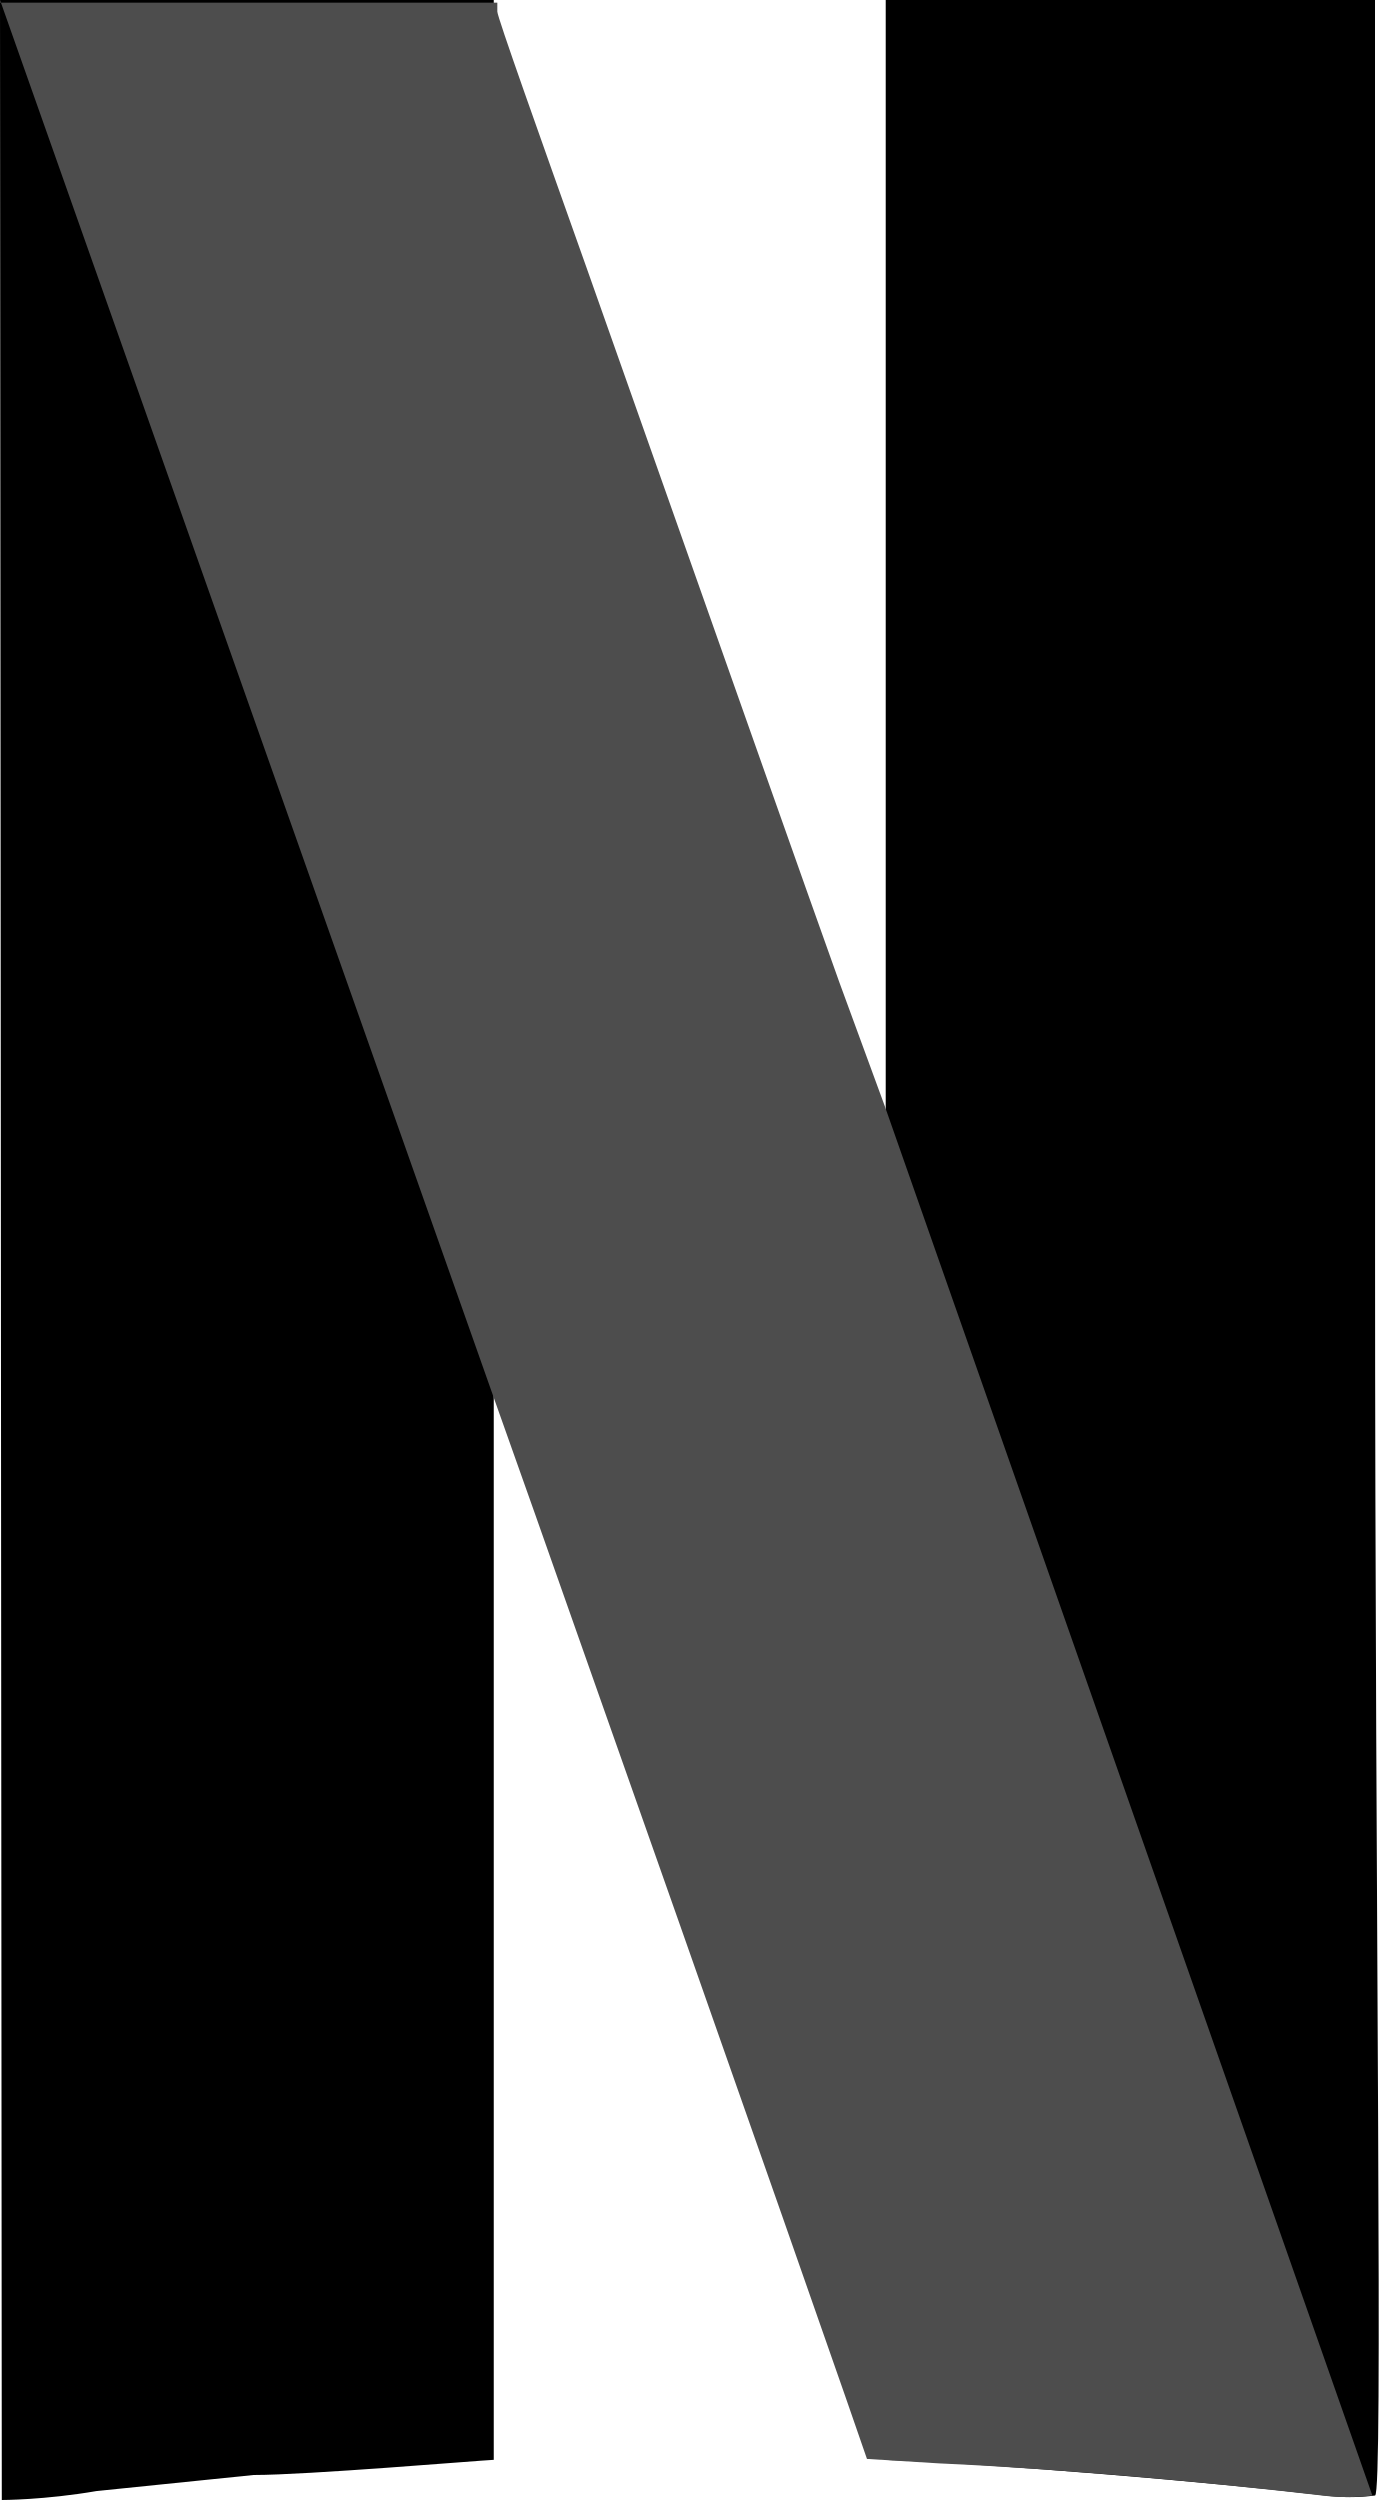
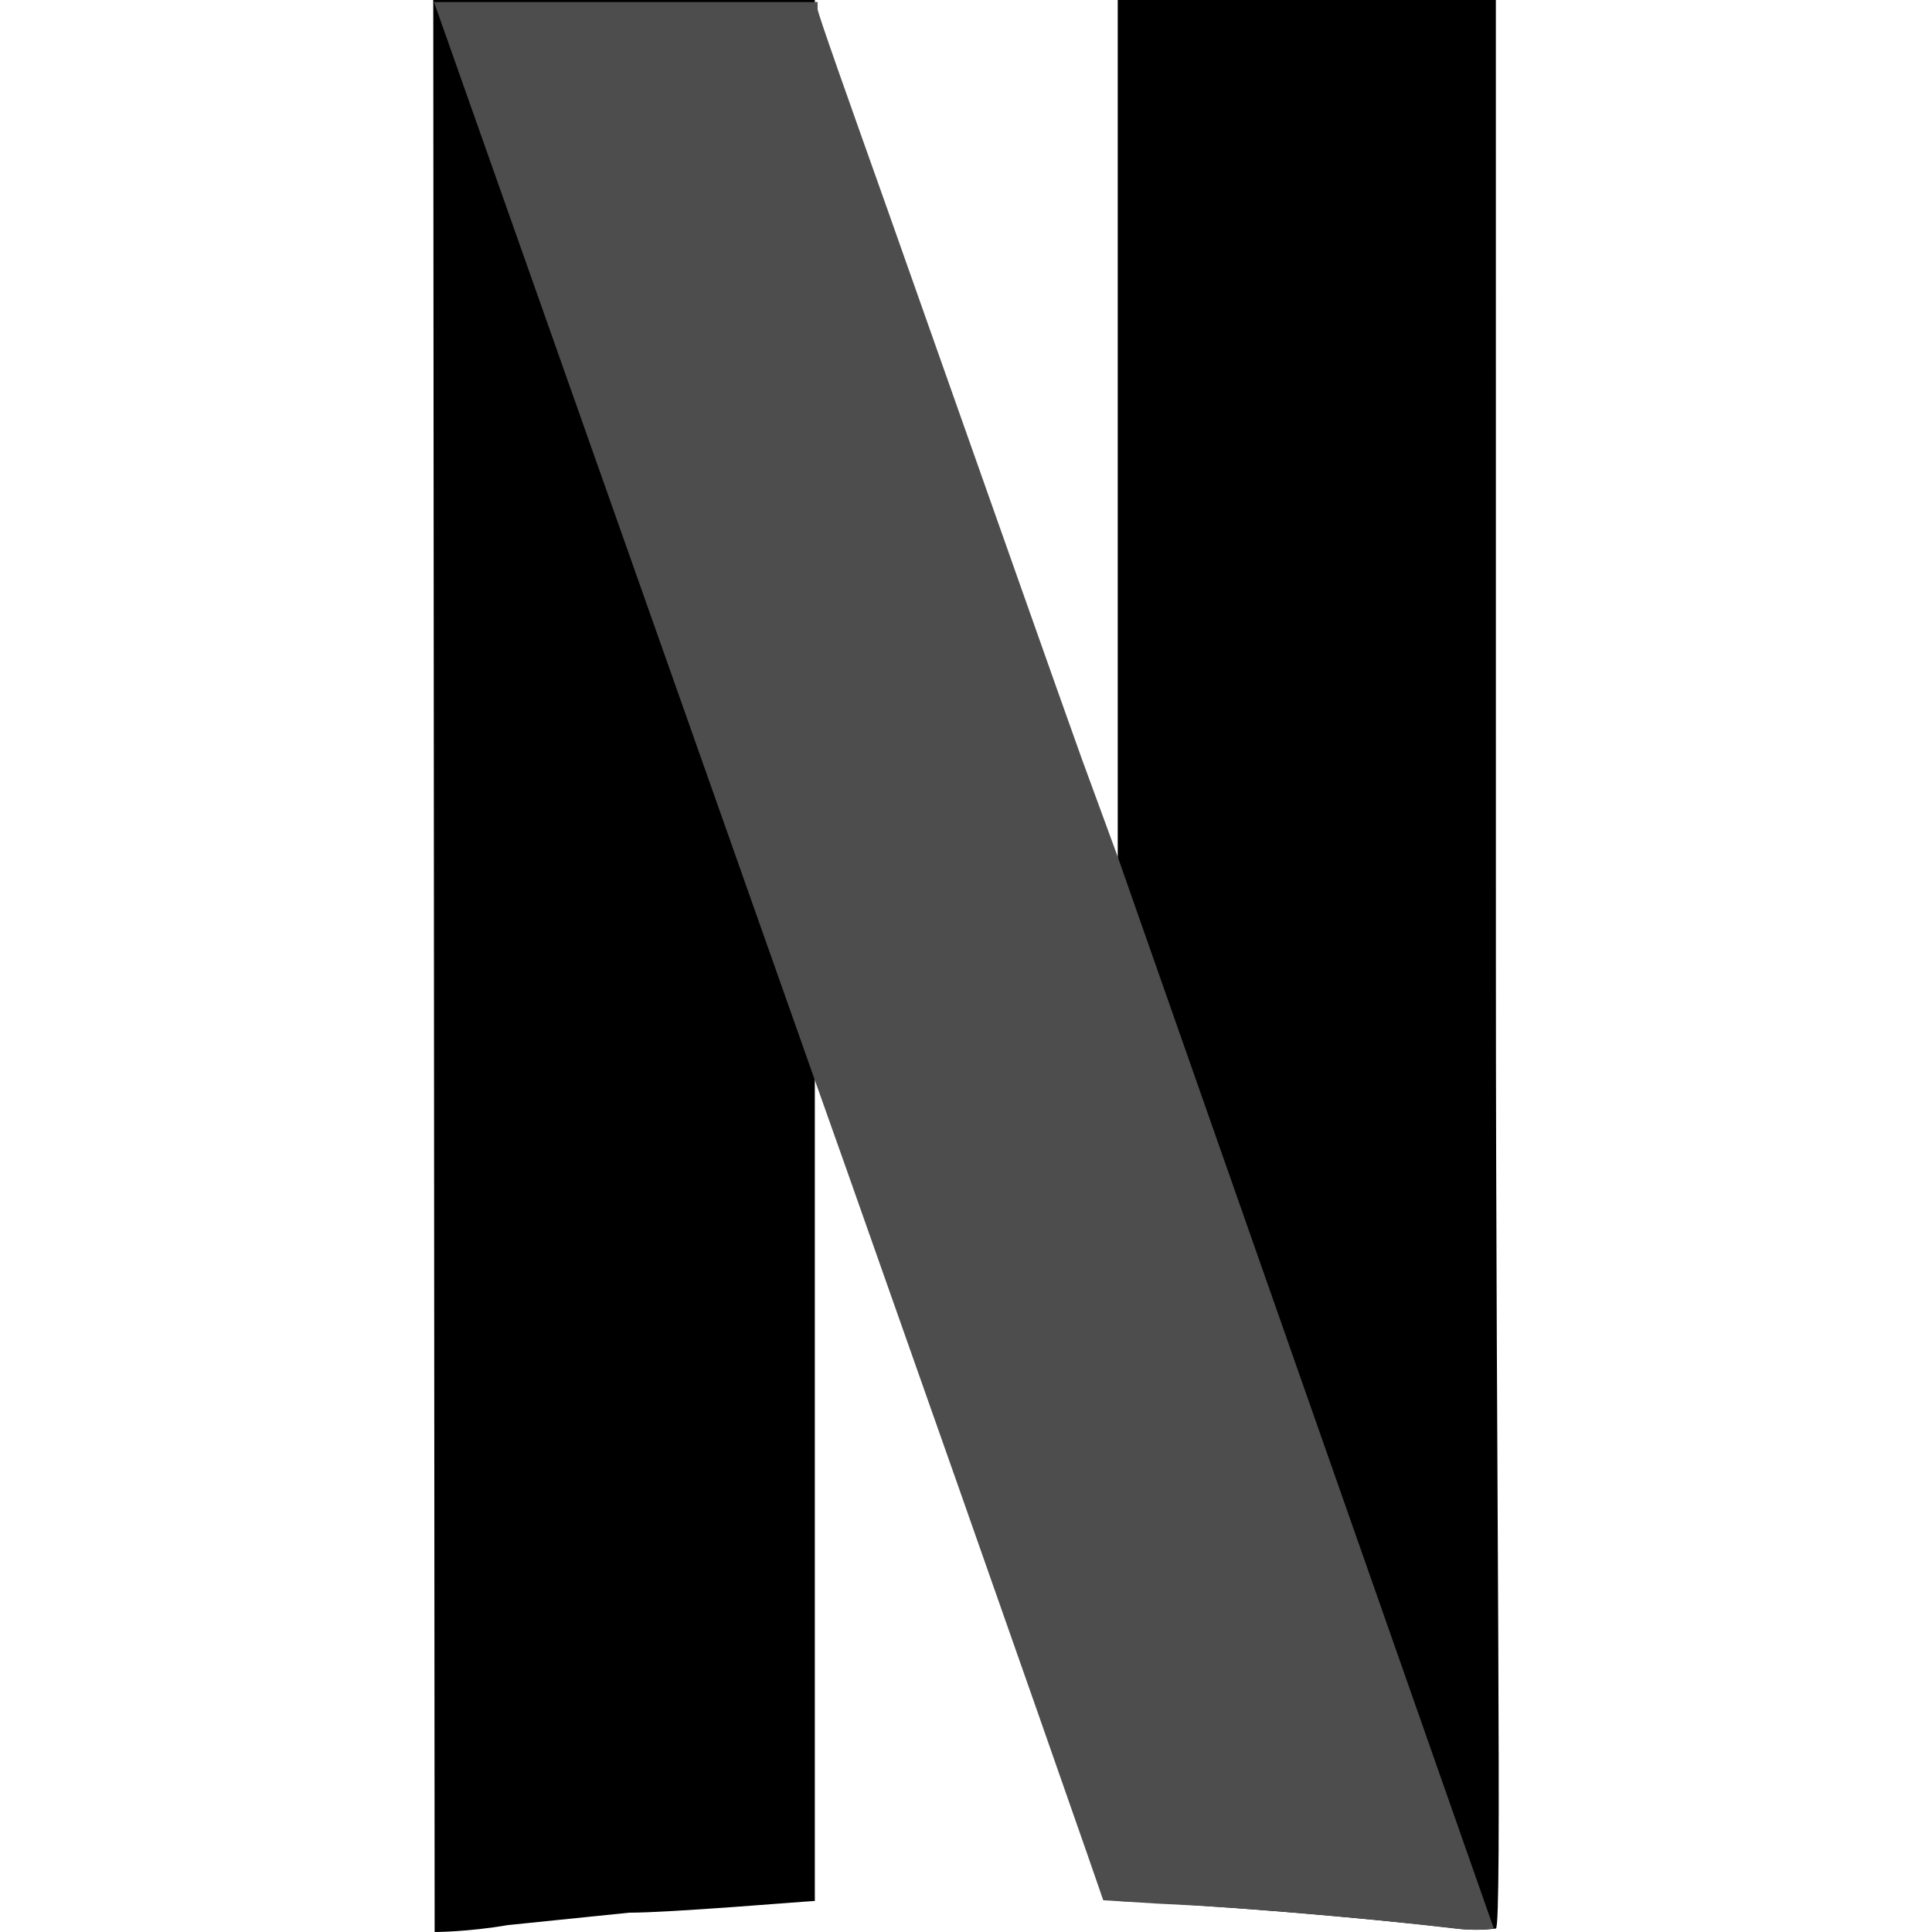
- <svg xmlns="http://www.w3.org/2000/svg" xml:space="preserve" width="110.048mm" height="199.546mm" version="1.1" style="shape-rendering:geometricPrecision; text-rendering:geometricPrecision; image-rendering:optimizeQuality; fill-rule:evenodd; clip-rule:evenodd" viewBox="0 0 20223.93 36671.38">
+ <svg xmlns="http://www.w3.org/2000/svg" preserveAspectRatio="xMidYMid meet" xml:space="preserve" width="512" height="512" version="1.1" style="shape-rendering:geometricPrecision; text-rendering:geometricPrecision; image-rendering:optimizeQuality; fill-rule:evenodd; clip-rule:evenodd" viewBox="0 0 20223.93 36671.38">
  <defs>
    <style type="text/css">
   
    .fil0 {fill:black;fill-rule:nonzero}
    .fil1 {fill:#4D4D4D;fill-rule:nonzero}
   
  </style>
  </defs>
  <g id="圖層_x0020_1">
    <g id="_528435539680">
      <path class="fil0" d="M12965.96 36082.02c1715.7,65.48 4806.57,327.43 6469.87,523.89 121.88,15.14 245.14,23.08 367.4,23.08 122.27,0 245.52,-7.94 366.8,-23.27 121.27,-15.35 0,-8264.18 0,-18335.7l-0.75 -18270.02 -7177.11 0 0 36082.04 -26.21 -0.02zm-12939.75 589.36c0,0 628.66,0 1388.27,-130.96l2305.05 -235.75c785.82,0 3261.13,-209.54 3523.09,-222.64l0 -36082.04 -7242.61 0 26.21 36671.38z" />
      <path class="fil1" d="M-0 0l7268.8 20575.27 576.26 1624.02c3182.55,9010.69 4872.07,13856.54 4872.07,13869.65l1060.86 65.48c1768.08,78.56 3929.08,275.04 5618.58,471.49 121.57,14.65 244.81,22.59 367.07,22.59 122.27,0 245.52,-7.94 366.8,-22.77l-7151.37 -20378.63 -667.95 -1820.47c-654.84,-1833.57 -1087.04,-3064.68 -3706.44,-10477.56 -707.22,-1990.72 -1309.71,-3680.23 -1309.71,-3758.81l0 -130.96 -7294.97 -0.02 0 -39.27z" />
    </g>
  </g>
</svg>
